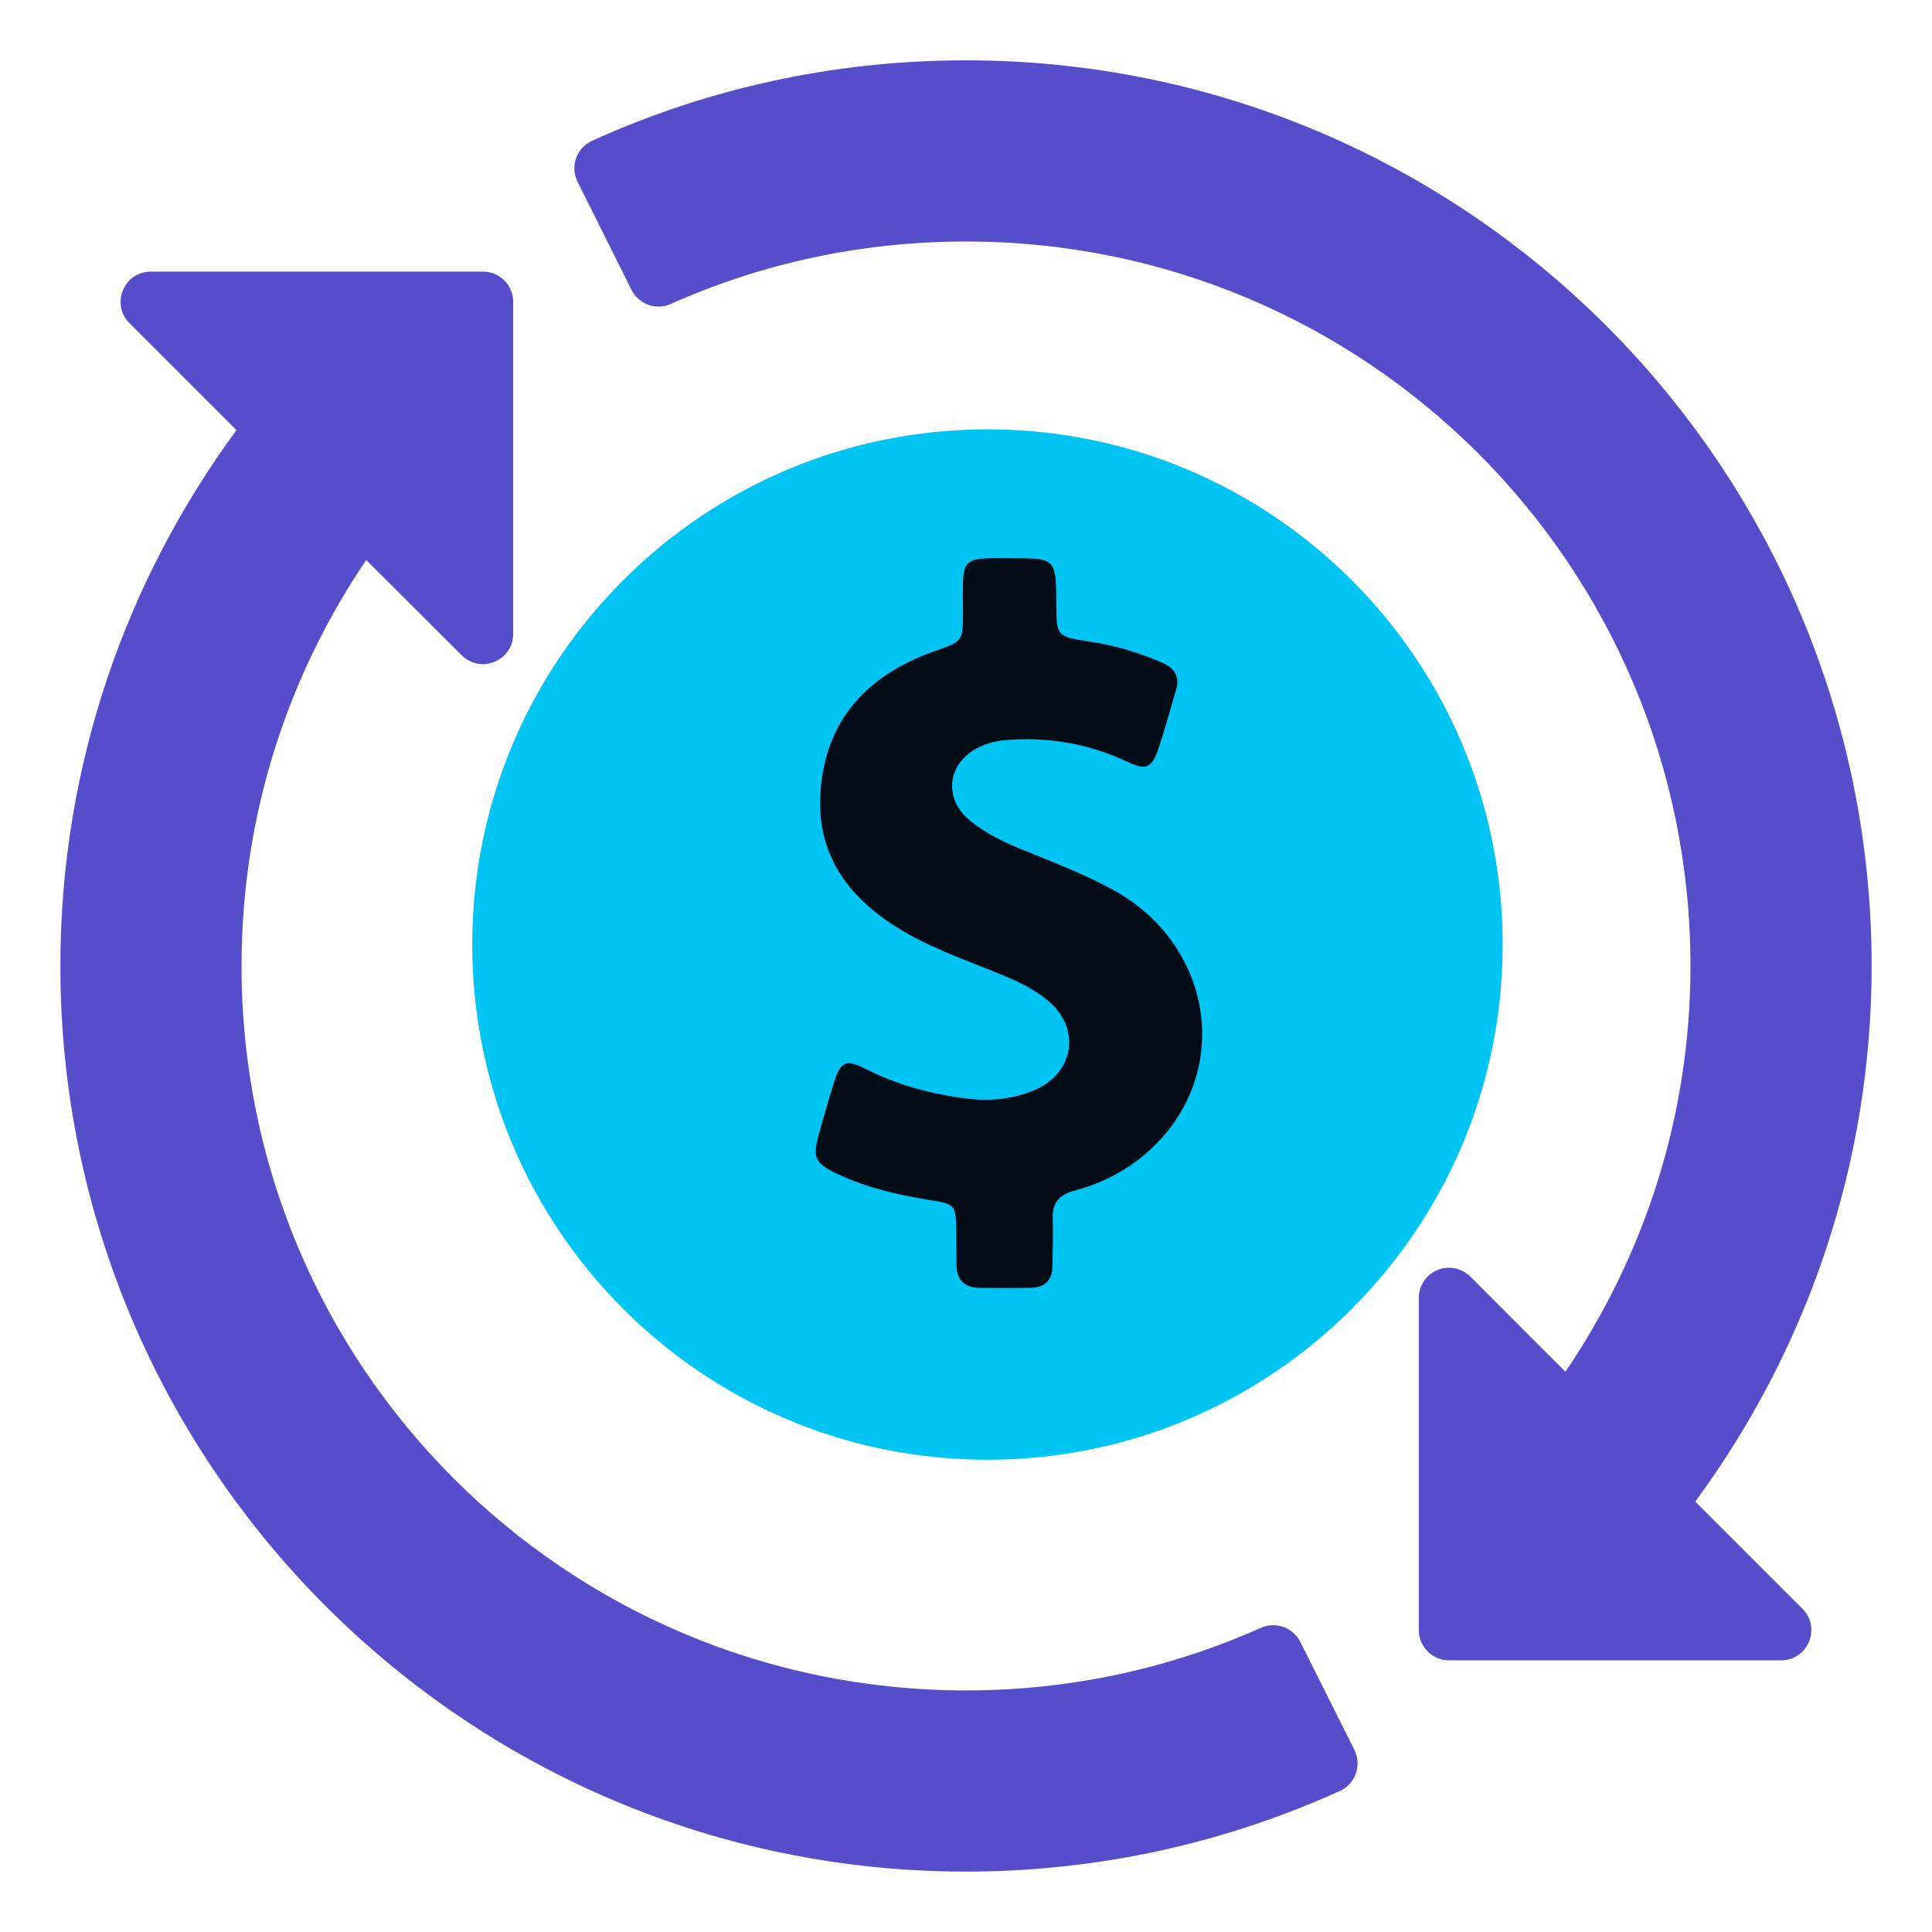
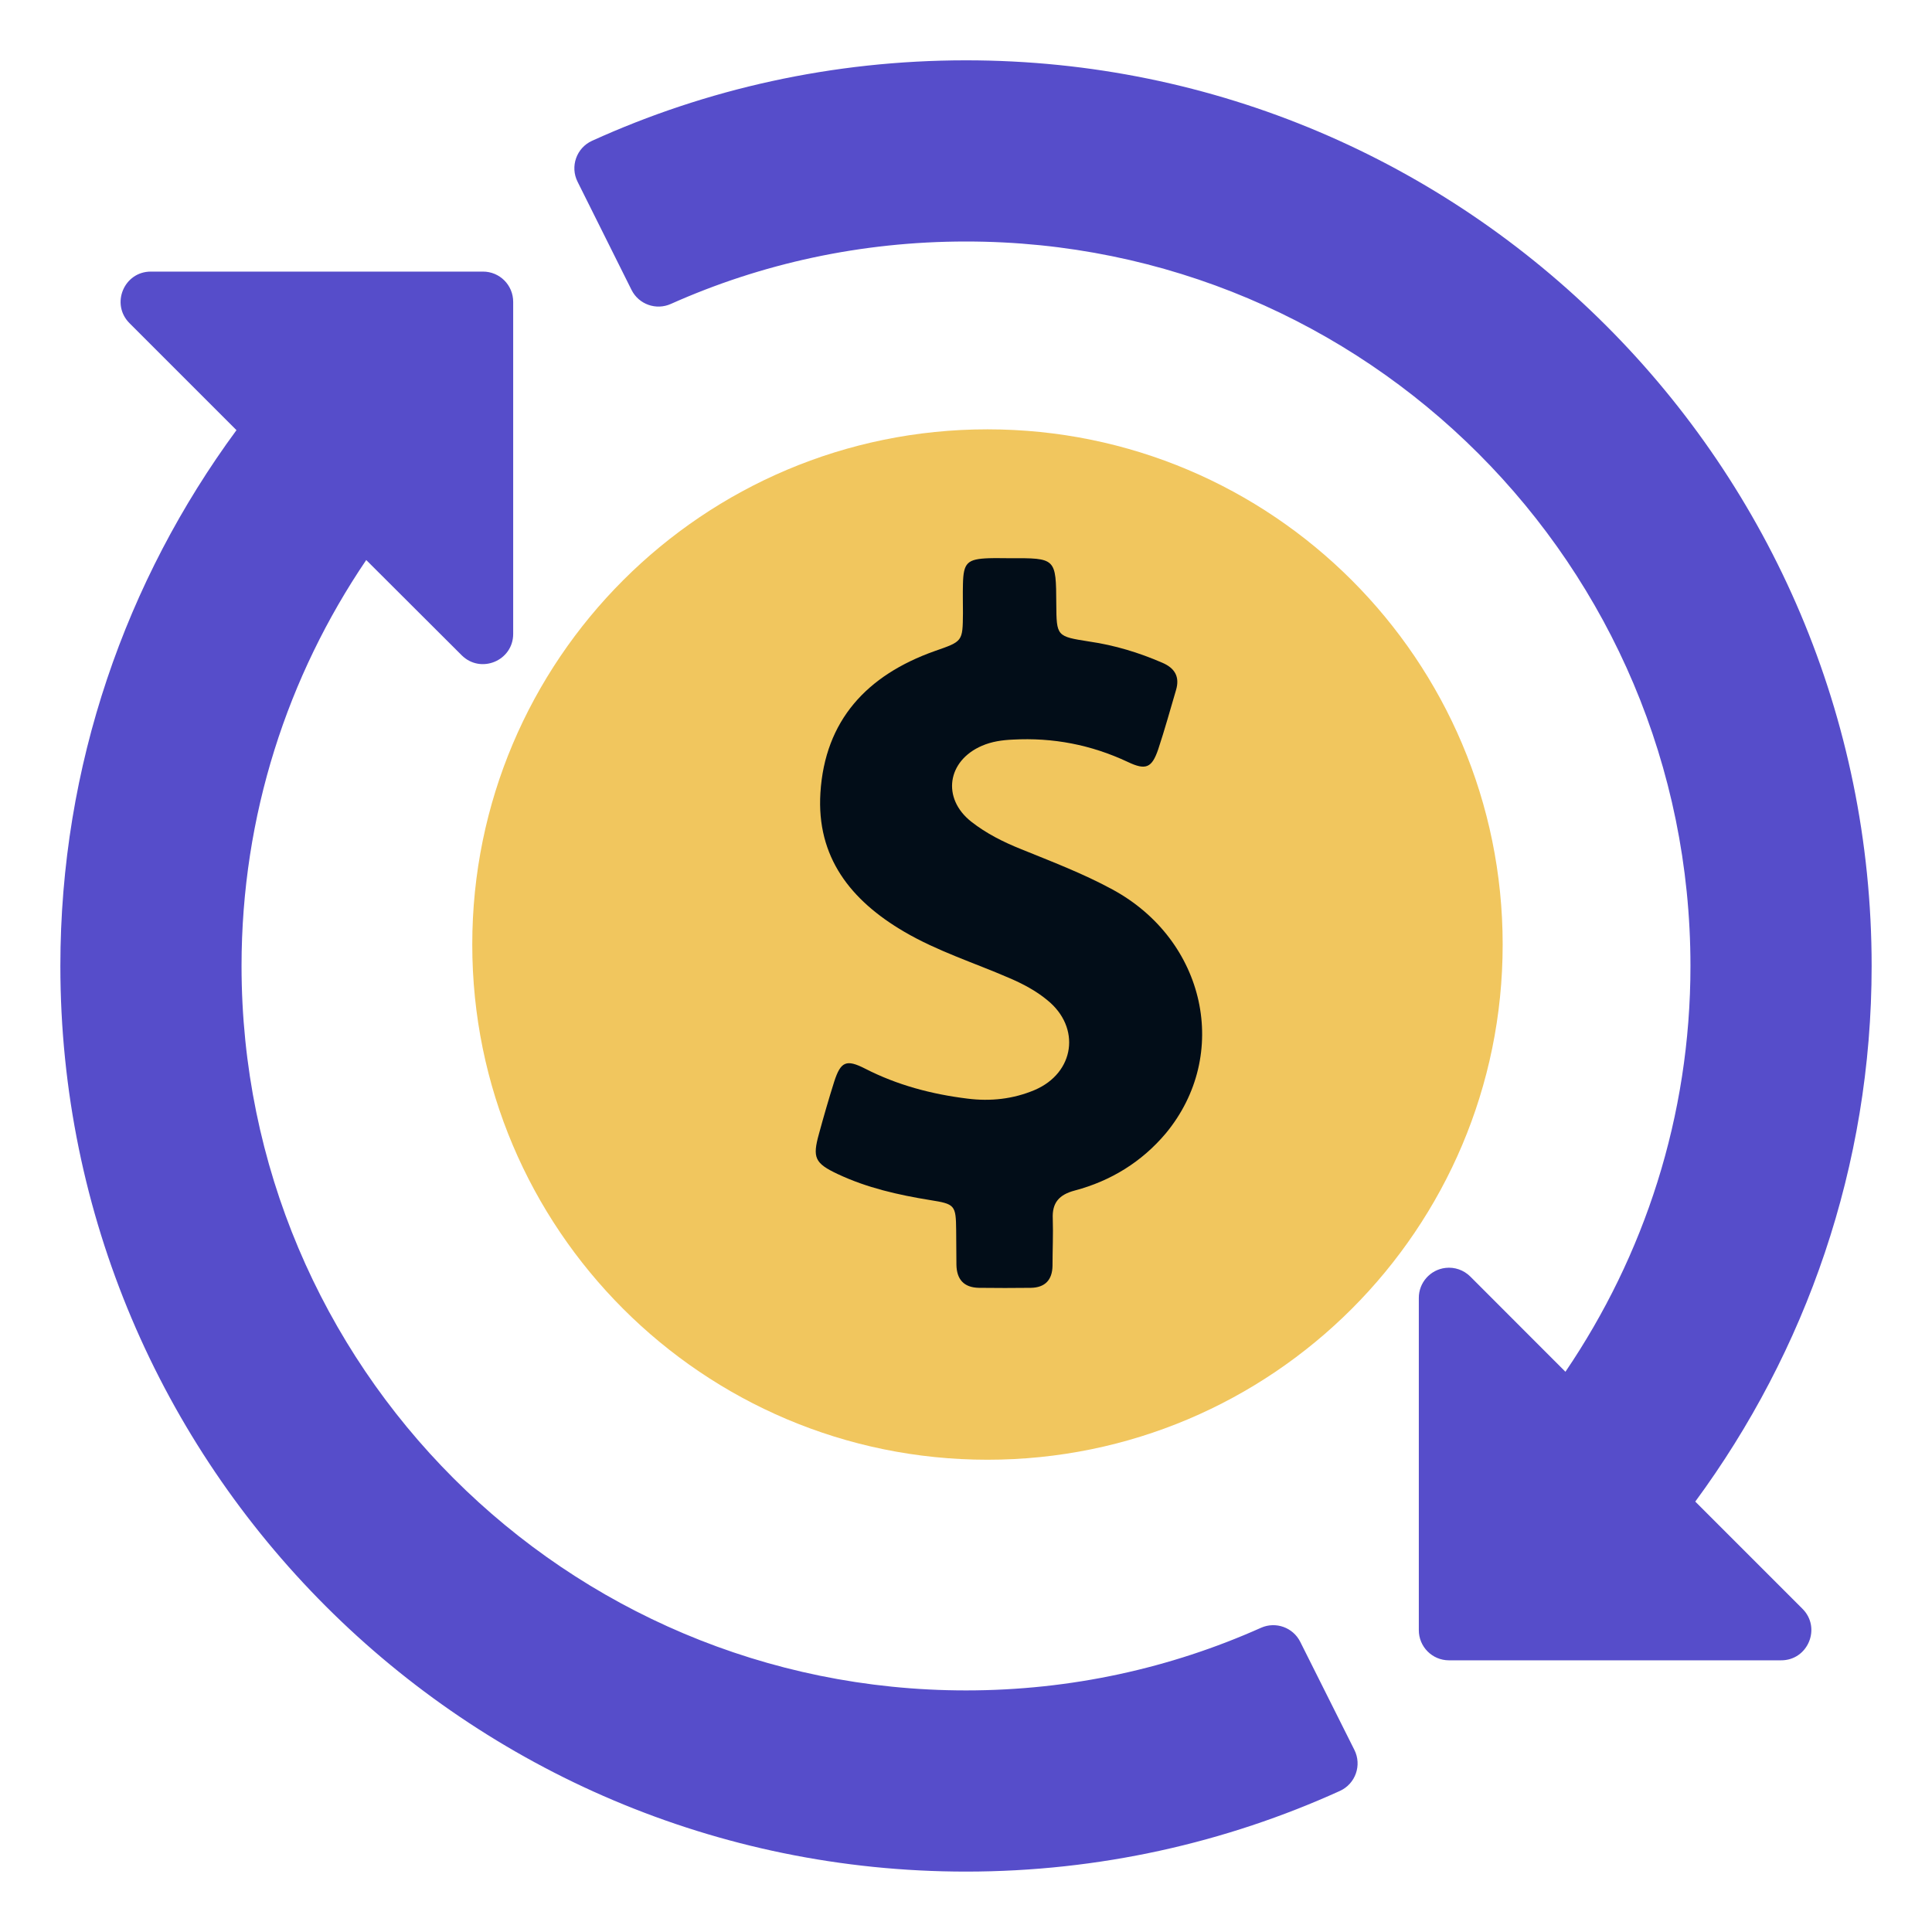
<svg xmlns="http://www.w3.org/2000/svg" width="45" height="45" viewBox="0 0 45 45" fill="none">
  <path d="M22.5 1.405C19.397 1.405 16.446 2.073 13.791 3.279C13.427 3.444 13.274 3.878 13.453 4.234L14.709 6.752C14.878 7.09 15.284 7.234 15.628 7.078C17.727 6.141 20.05 5.625 22.5 5.625C31.828 5.625 39.374 13.171 39.374 22.499C39.374 26.008 38.294 29.251 36.462 31.951L34.246 29.733C34.094 29.582 33.882 29.507 33.669 29.532C33.314 29.573 33.046 29.874 33.047 30.232V37.966C33.045 38.355 33.359 38.671 33.747 38.672H41.48C42.112 38.678 42.429 37.911 41.979 37.468L39.486 34.975C42.058 31.48 43.594 27.168 43.594 22.499C43.594 10.858 34.141 1.405 22.5 1.405ZM3.513 6.326C2.888 6.326 2.574 7.081 3.014 7.525L5.508 10.019C2.936 13.515 1.406 17.829 1.406 22.499C1.406 34.141 10.859 43.593 22.5 43.593C25.603 43.593 28.554 42.919 31.209 41.714C31.572 41.549 31.725 41.115 31.546 40.758L30.285 38.241C30.117 37.906 29.715 37.762 29.372 37.914C27.273 38.852 24.95 39.373 22.5 39.373C13.172 39.373 5.626 31.827 5.626 22.499C5.626 18.991 6.7 15.745 8.53 13.044L10.754 15.263C11.198 15.704 11.953 15.39 11.953 14.765V7.032C11.954 6.641 11.638 6.324 11.247 6.326H3.513ZM22.499 11.248C16.294 11.248 11.251 16.296 11.251 22.5C11.251 28.705 16.294 33.748 22.499 33.748C28.703 33.748 33.751 28.705 33.751 22.5C33.751 16.296 28.703 11.248 22.499 11.248ZM22.496 14.056C22.848 14.056 23.199 14.29 23.199 14.759V16.249C24.799 16.576 26.013 17.998 26.013 19.692C26.034 20.651 24.585 20.651 24.607 19.692C24.607 18.519 23.672 17.585 22.499 17.585C21.325 17.585 20.392 18.519 20.392 19.692C20.392 20.865 21.325 21.8 22.499 21.8C24.432 21.8 26.013 23.385 26.013 25.319C26.013 27.012 24.799 28.436 23.199 28.763V30.239C23.199 31.177 21.793 31.177 21.793 30.239V28.761C20.195 28.432 18.986 27.01 18.986 25.319C19.006 24.401 20.371 24.401 20.392 25.319C20.392 26.492 21.325 27.427 22.499 27.427C23.672 27.427 24.607 26.492 24.607 25.319C24.607 24.145 23.672 23.206 22.499 23.206C20.565 23.206 18.986 21.625 18.986 19.692C18.986 18 20.195 16.58 21.793 16.251V14.759C21.793 14.29 22.144 14.056 22.496 14.056Z" fill="#564DCA" />
-   <circle cx="23" cy="22" r="12" fill="#00C4F4" />
+   <circle cx="23" cy="22" r="12" fill="#f1c65e" />
  <path d="M25.912 20.718C25.228 20.346 24.503 20.071 23.785 19.779C23.37 19.613 22.972 19.413 22.622 19.138C21.932 18.594 22.061 17.719 22.873 17.37C23.101 17.272 23.34 17.238 23.586 17.227C24.527 17.175 25.415 17.347 26.268 17.747C26.689 17.948 26.829 17.885 26.976 17.456C27.128 16.998 27.256 16.534 27.391 16.076C27.484 15.767 27.367 15.561 27.069 15.435C26.526 15.2 25.965 15.029 25.374 14.943C24.609 14.823 24.609 14.823 24.603 14.067C24.597 12.997 24.597 12.997 23.51 13.002C23.352 13.002 23.194 12.997 23.037 13.002C22.528 13.02 22.44 13.106 22.429 13.604C22.423 13.827 22.429 14.056 22.429 14.279C22.423 14.948 22.423 14.937 21.768 15.166C20.19 15.727 19.214 16.78 19.109 18.468C19.016 19.962 19.81 20.97 21.061 21.702C21.832 22.154 22.686 22.424 23.504 22.778C23.826 22.916 24.129 23.076 24.392 23.294C25.181 23.929 25.035 24.988 24.1 25.388C23.598 25.6 23.072 25.657 22.534 25.589C21.698 25.486 20.897 25.274 20.149 24.89C19.711 24.667 19.582 24.724 19.43 25.194C19.302 25.6 19.185 26.006 19.074 26.413C18.922 26.962 18.975 27.094 19.512 27.346C20.19 27.666 20.921 27.832 21.663 27.952C22.242 28.044 22.265 28.067 22.271 28.656C22.271 28.925 22.277 29.194 22.277 29.458C22.283 29.795 22.446 29.99 22.803 29.996C23.206 30.001 23.609 30.001 24.012 29.996C24.34 29.99 24.509 29.813 24.515 29.486C24.515 29.12 24.533 28.754 24.521 28.387C24.503 28.015 24.667 27.826 25.035 27.729C25.877 27.506 26.596 27.059 27.151 26.401C28.671 24.57 28.086 21.897 25.912 20.718Z" fill="#020D18" />
</svg>
